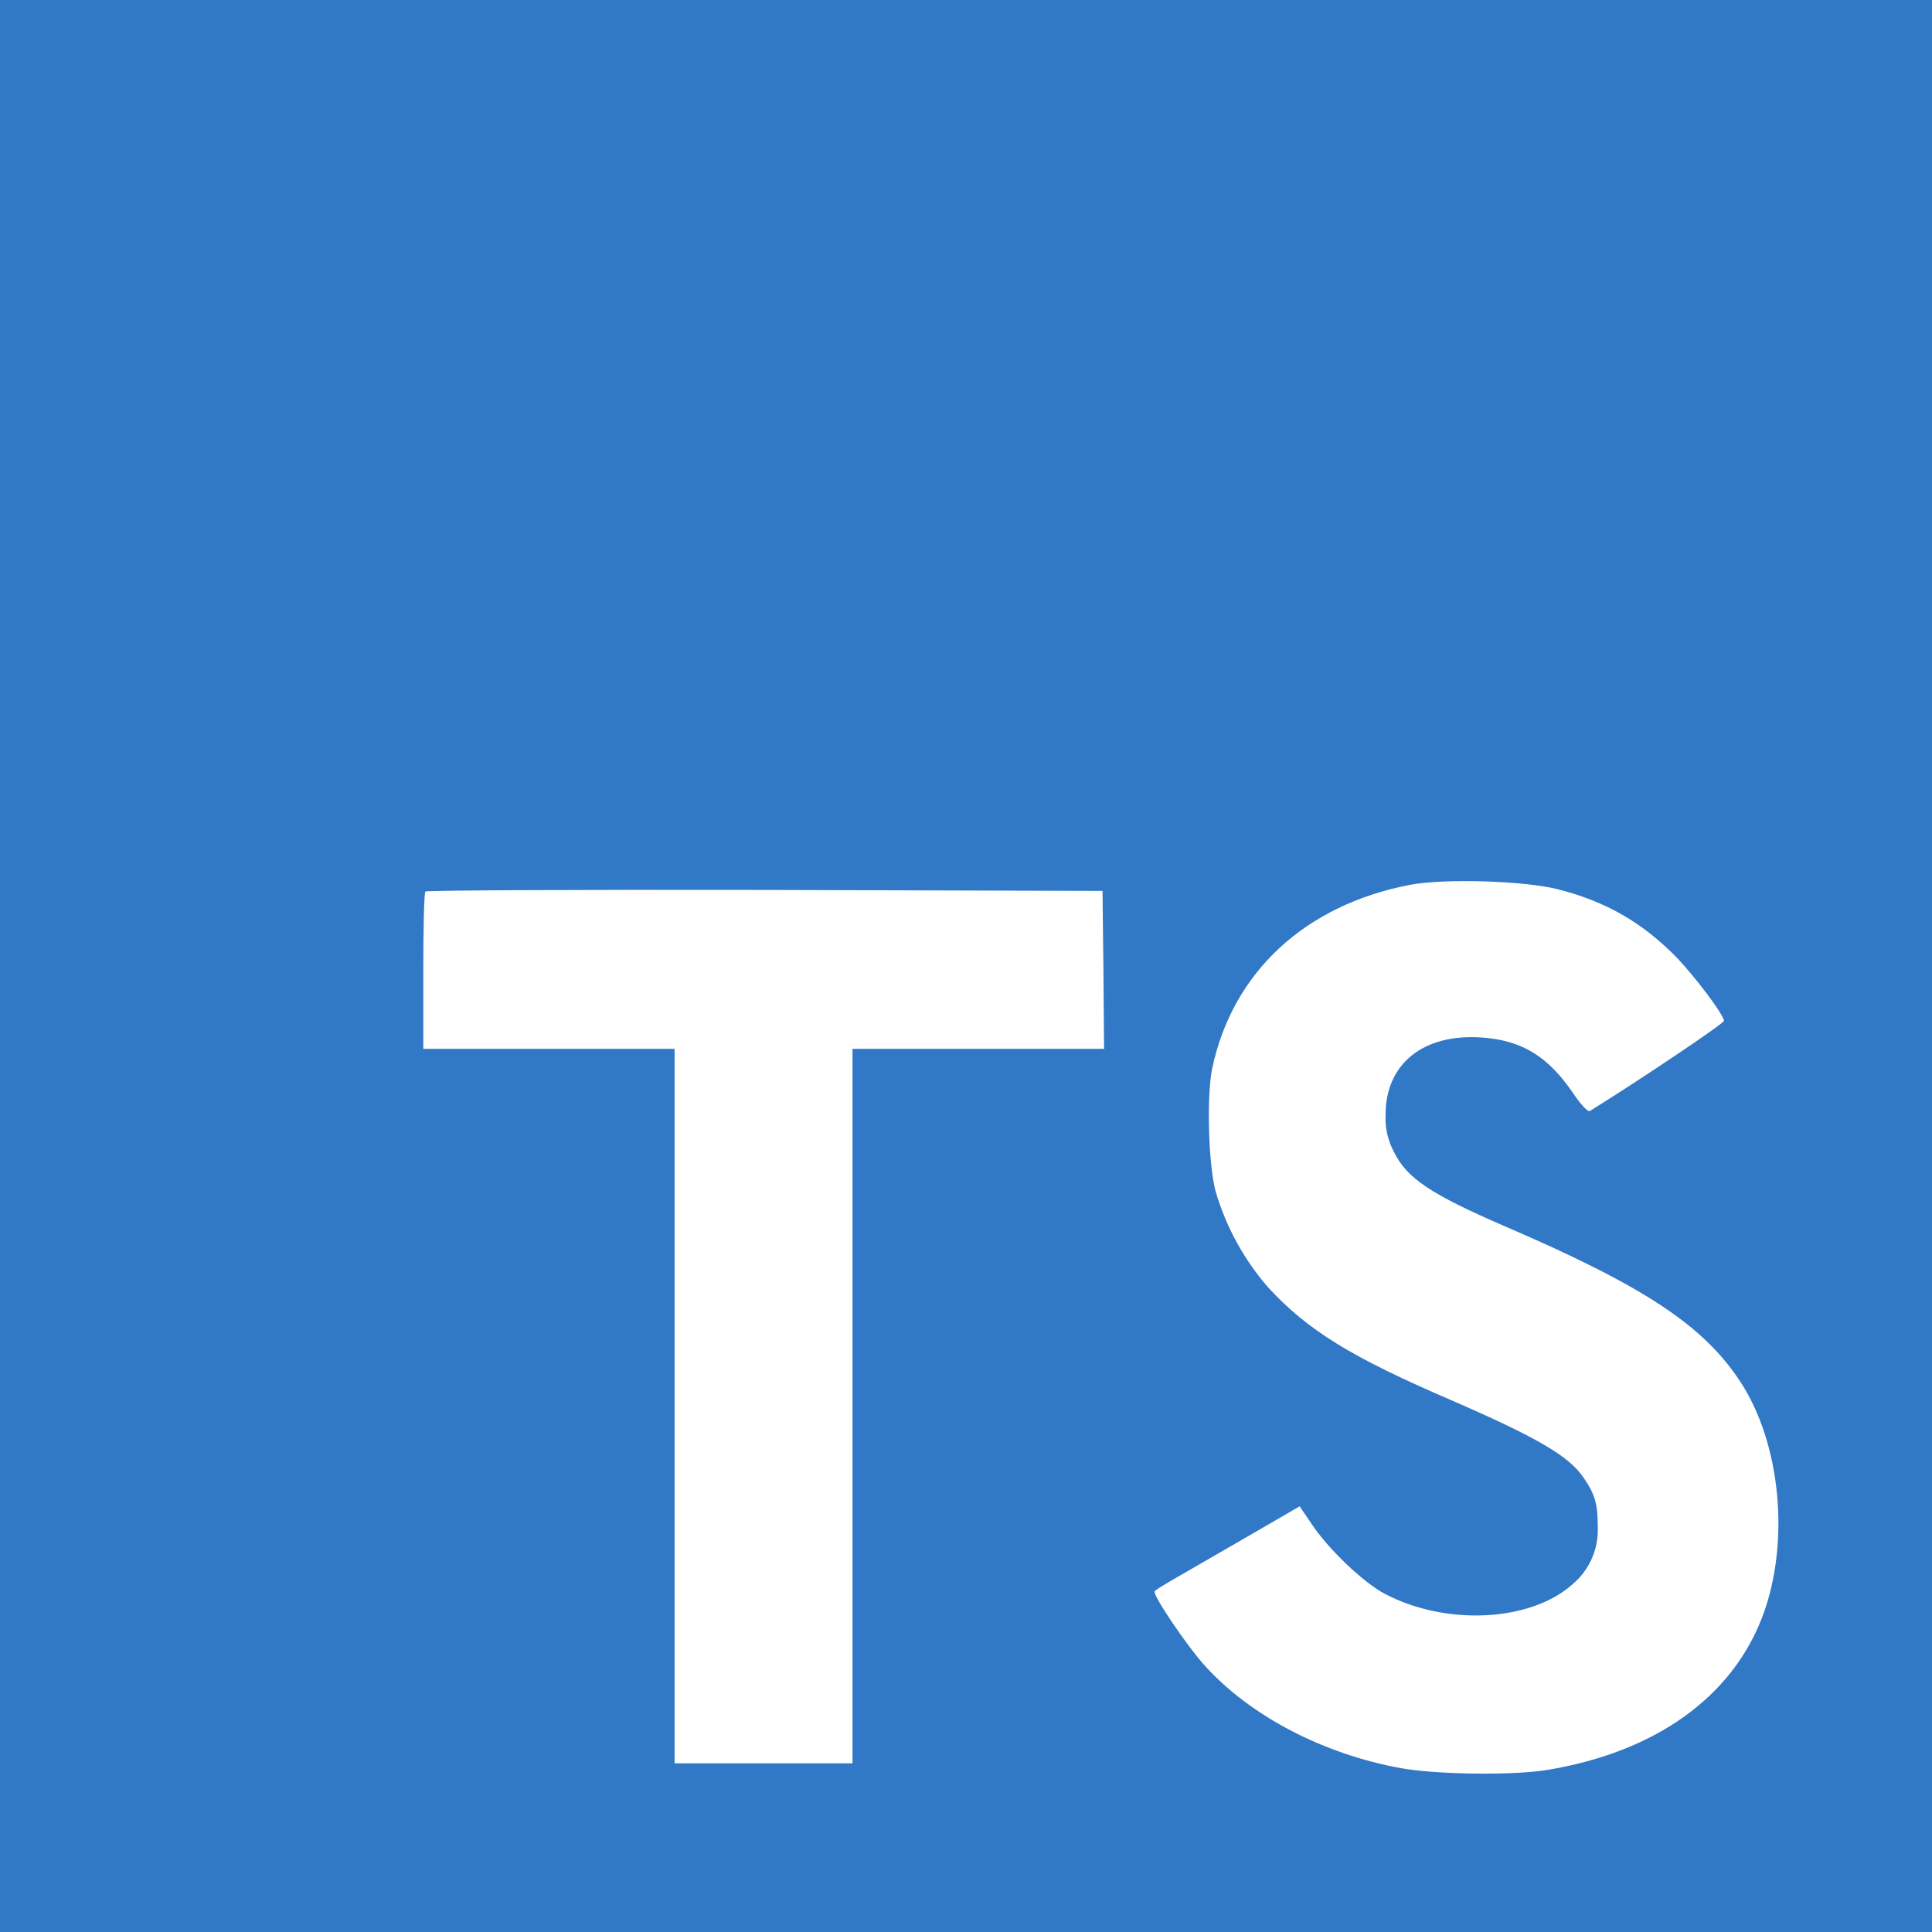
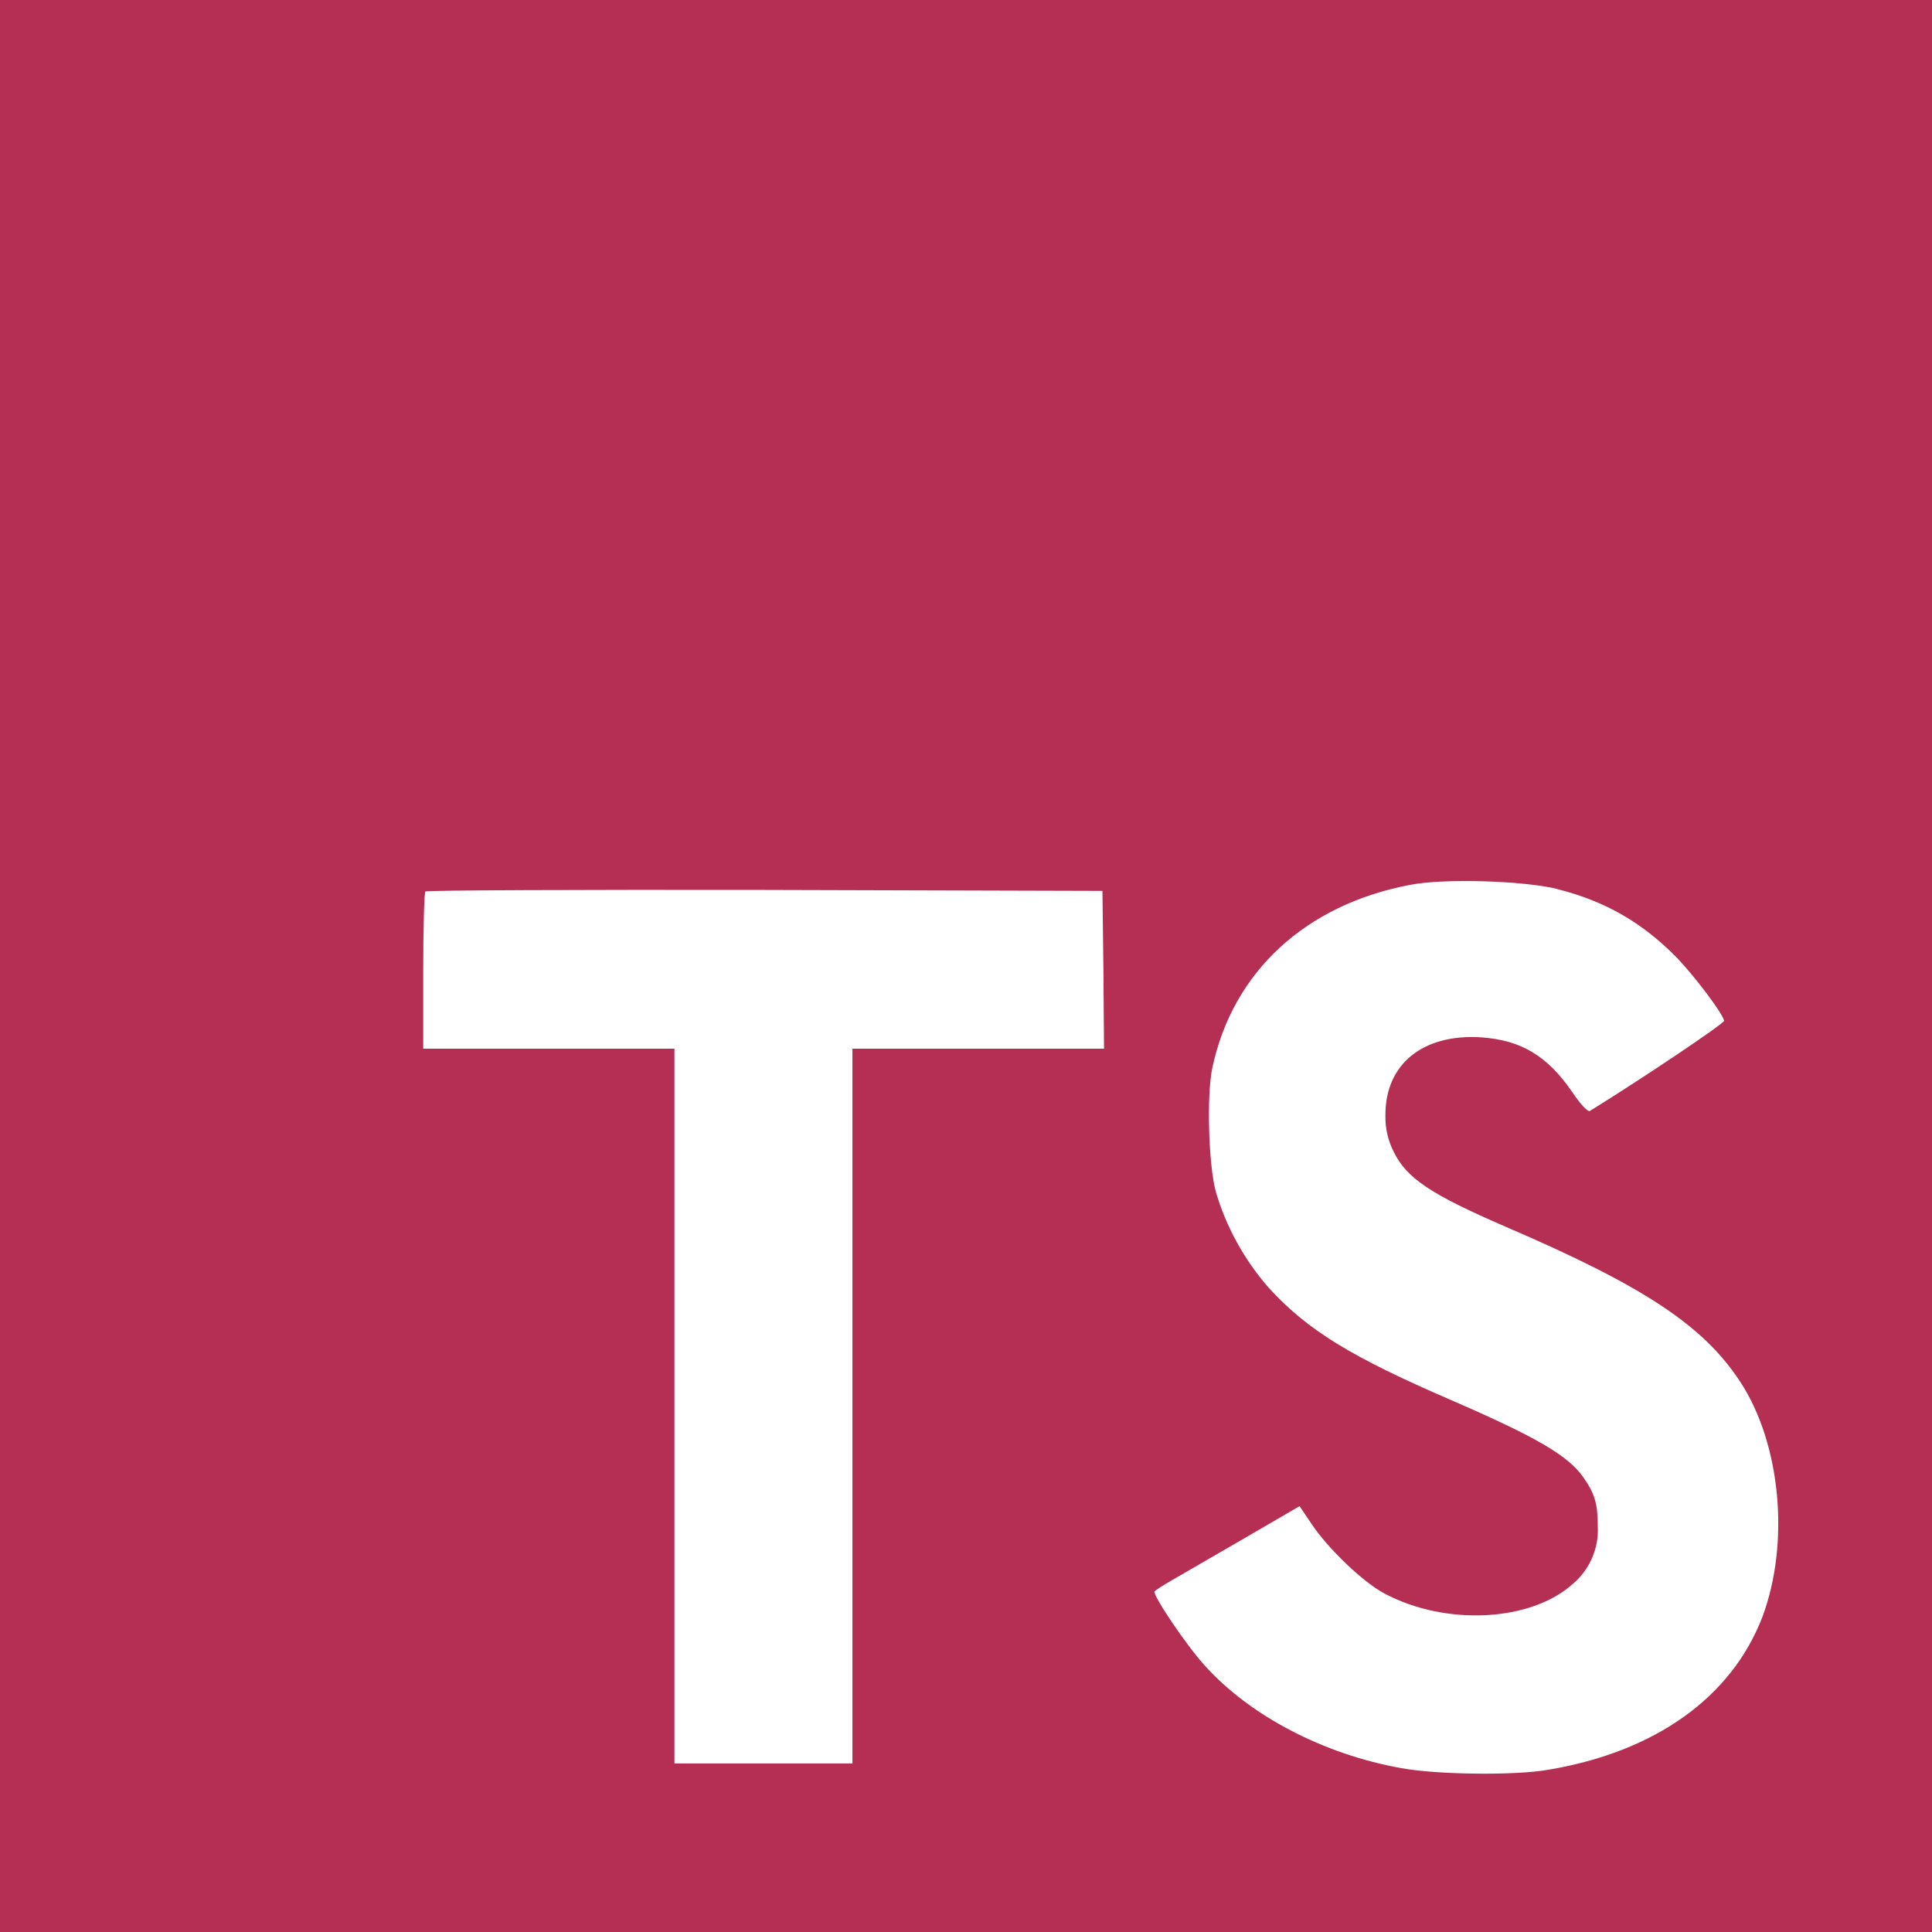
- <svg xmlns="http://www.w3.org/2000/svg" width="70" height="70" viewBox="0 0 54 54" fill="none">
-   <path d="M0 27V54H54V0H0V27ZM43.517 24.849C44.89 25.191 45.934 25.801 46.895 26.795C47.392 27.326 48.13 28.294 48.188 28.528C48.206 28.595 45.857 30.17 44.435 31.055C44.383 31.088 44.176 30.866 43.947 30.523C43.249 29.511 42.523 29.075 41.409 28.998C39.771 28.886 38.718 29.743 38.727 31.174C38.712 31.526 38.791 31.875 38.956 32.186C39.316 32.931 39.987 33.379 42.084 34.285C45.952 35.95 47.605 37.046 48.634 38.605C49.781 40.345 50.04 43.123 49.259 45.189C48.404 47.434 46.278 48.96 43.285 49.464C42.361 49.628 40.167 49.603 39.172 49.423C37.004 49.036 34.947 47.965 33.678 46.559C33.181 46.013 32.211 44.579 32.272 44.478C32.297 44.442 32.519 44.305 32.767 44.161C33.01 44.023 33.916 43.499 34.774 43.002L36.326 42.102L36.653 42.584C37.107 43.276 38.099 44.228 38.7 44.545C40.423 45.455 42.788 45.326 43.954 44.28C44.188 44.083 44.374 43.834 44.496 43.553C44.618 43.272 44.673 42.966 44.658 42.66C44.658 42.035 44.579 41.76 44.253 41.288C43.834 40.689 42.977 40.185 40.543 39.127C37.757 37.928 36.558 37.184 35.46 36C34.775 35.219 34.269 34.297 33.977 33.3C33.773 32.537 33.721 30.625 33.883 29.855C34.456 27.162 36.488 25.288 39.42 24.73C40.372 24.55 42.584 24.617 43.517 24.849V24.849ZM30.841 27.104L30.859 29.315H23.828V49.286H18.855V29.315H11.831V27.146C11.831 25.945 11.855 24.941 11.889 24.919C11.916 24.883 16.193 24.865 21.377 24.874L30.816 24.901L30.841 27.104Z" fill="#3178C6" />
+ <svg xmlns="http://www.w3.org/2000/svg" fill="#B42F53" width="70px" height="70px" viewBox="0 0 32 32">
+   <path d="M0 16v16h32v-32h-32zM25.786 14.724c0.813 0.203 1.432 0.568 2.005 1.156 0.292 0.312 0.729 0.885 0.766 1.026 0.010 0.042-1.38 0.974-2.224 1.495-0.031 0.021-0.156-0.109-0.292-0.313-0.411-0.599-0.844-0.859-1.505-0.906-0.969-0.063-1.594 0.443-1.589 1.292-0.005 0.208 0.042 0.417 0.135 0.599 0.214 0.443 0.615 0.708 1.854 1.245 2.292 0.984 3.271 1.635 3.88 2.557 0.682 1.031 0.833 2.677 0.375 3.906-0.51 1.328-1.771 2.234-3.542 2.531-0.547 0.099-1.849 0.083-2.438-0.026-1.286-0.229-2.505-0.865-3.255-1.698-0.297-0.323-0.87-1.172-0.833-1.229 0.016-0.021 0.146-0.104 0.292-0.188s0.682-0.396 1.188-0.688l0.922-0.536 0.193 0.286c0.271 0.411 0.859 0.974 1.214 1.161 1.021 0.542 2.422 0.464 3.115-0.156 0.281-0.234 0.438-0.594 0.417-0.958 0-0.37-0.047-0.536-0.24-0.813-0.25-0.354-0.755-0.656-2.198-1.281-1.651-0.714-2.365-1.151-3.010-1.854-0.406-0.464-0.708-1.010-0.88-1.599-0.12-0.453-0.151-1.589-0.057-2.042 0.339-1.599 1.547-2.708 3.281-3.036 0.563-0.109 1.875-0.068 2.427 0.068zM18.276 16.063l0.010 1.307h-4.167v11.839h-2.948v-11.839h-4.161v-1.281c0-0.714 0.016-1.307 0.036-1.323 0.016-0.021 2.547-0.031 5.62-0.026l5.594 0.016z" />
</svg>
